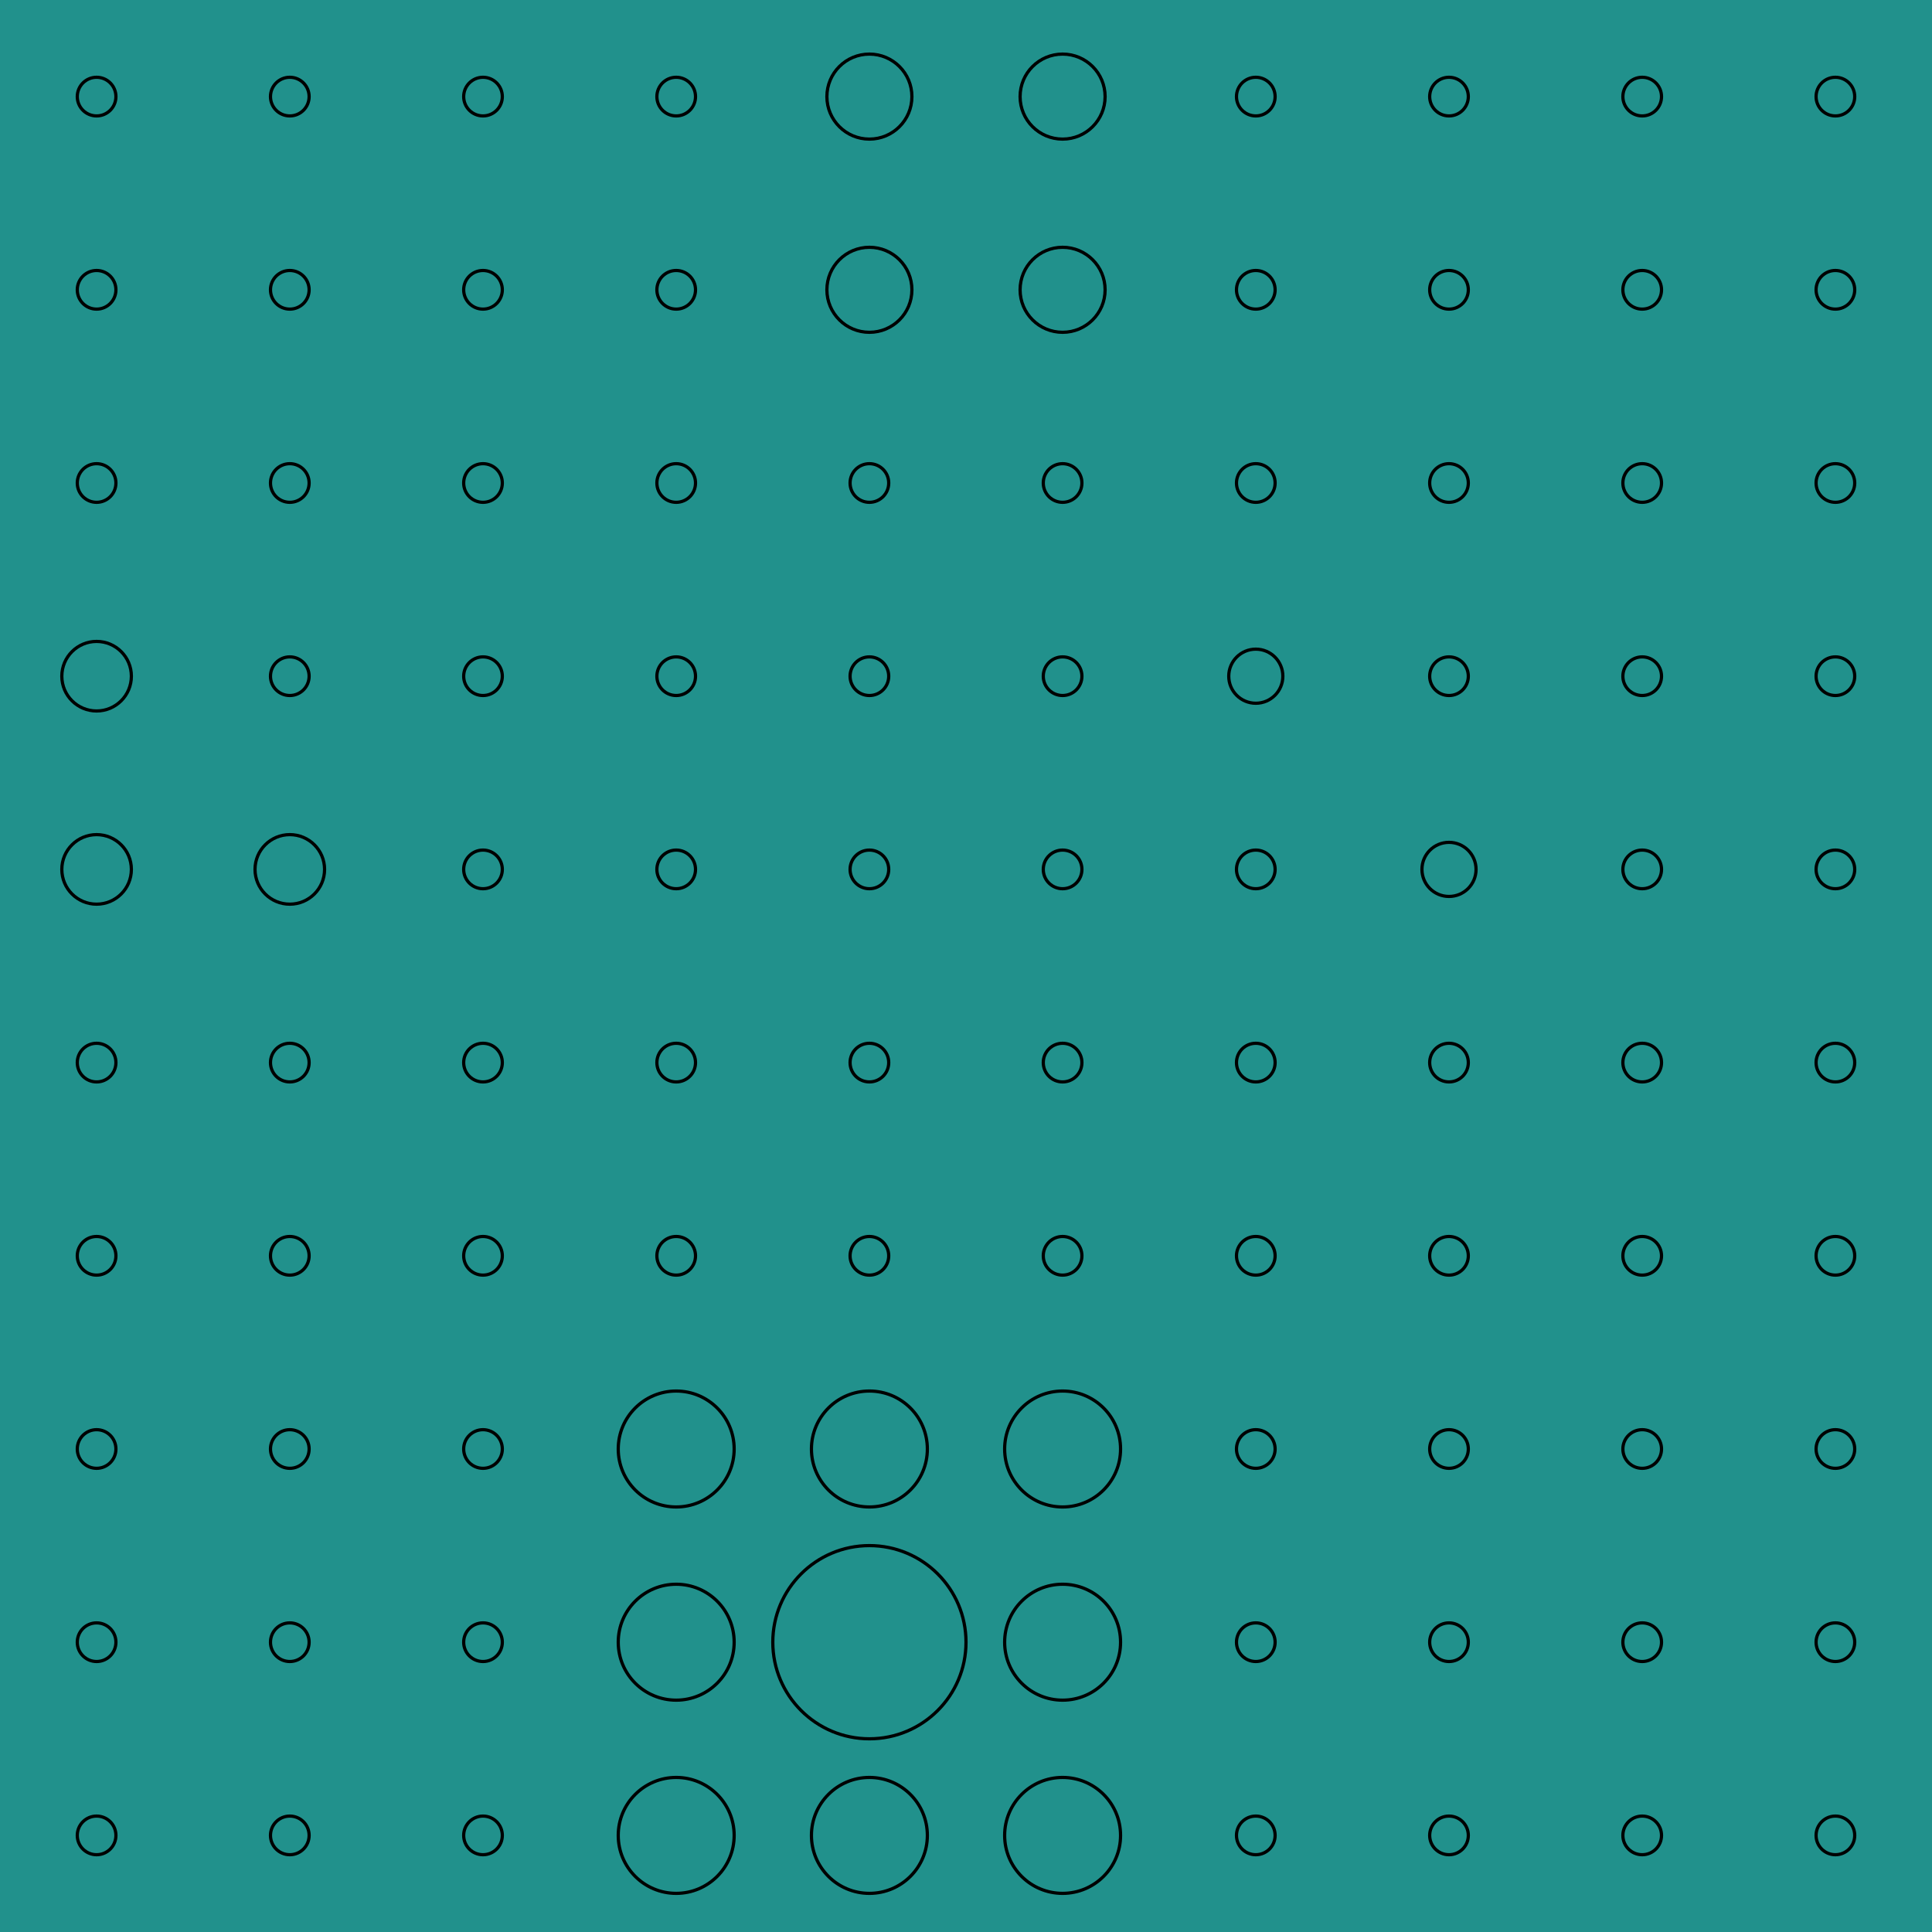
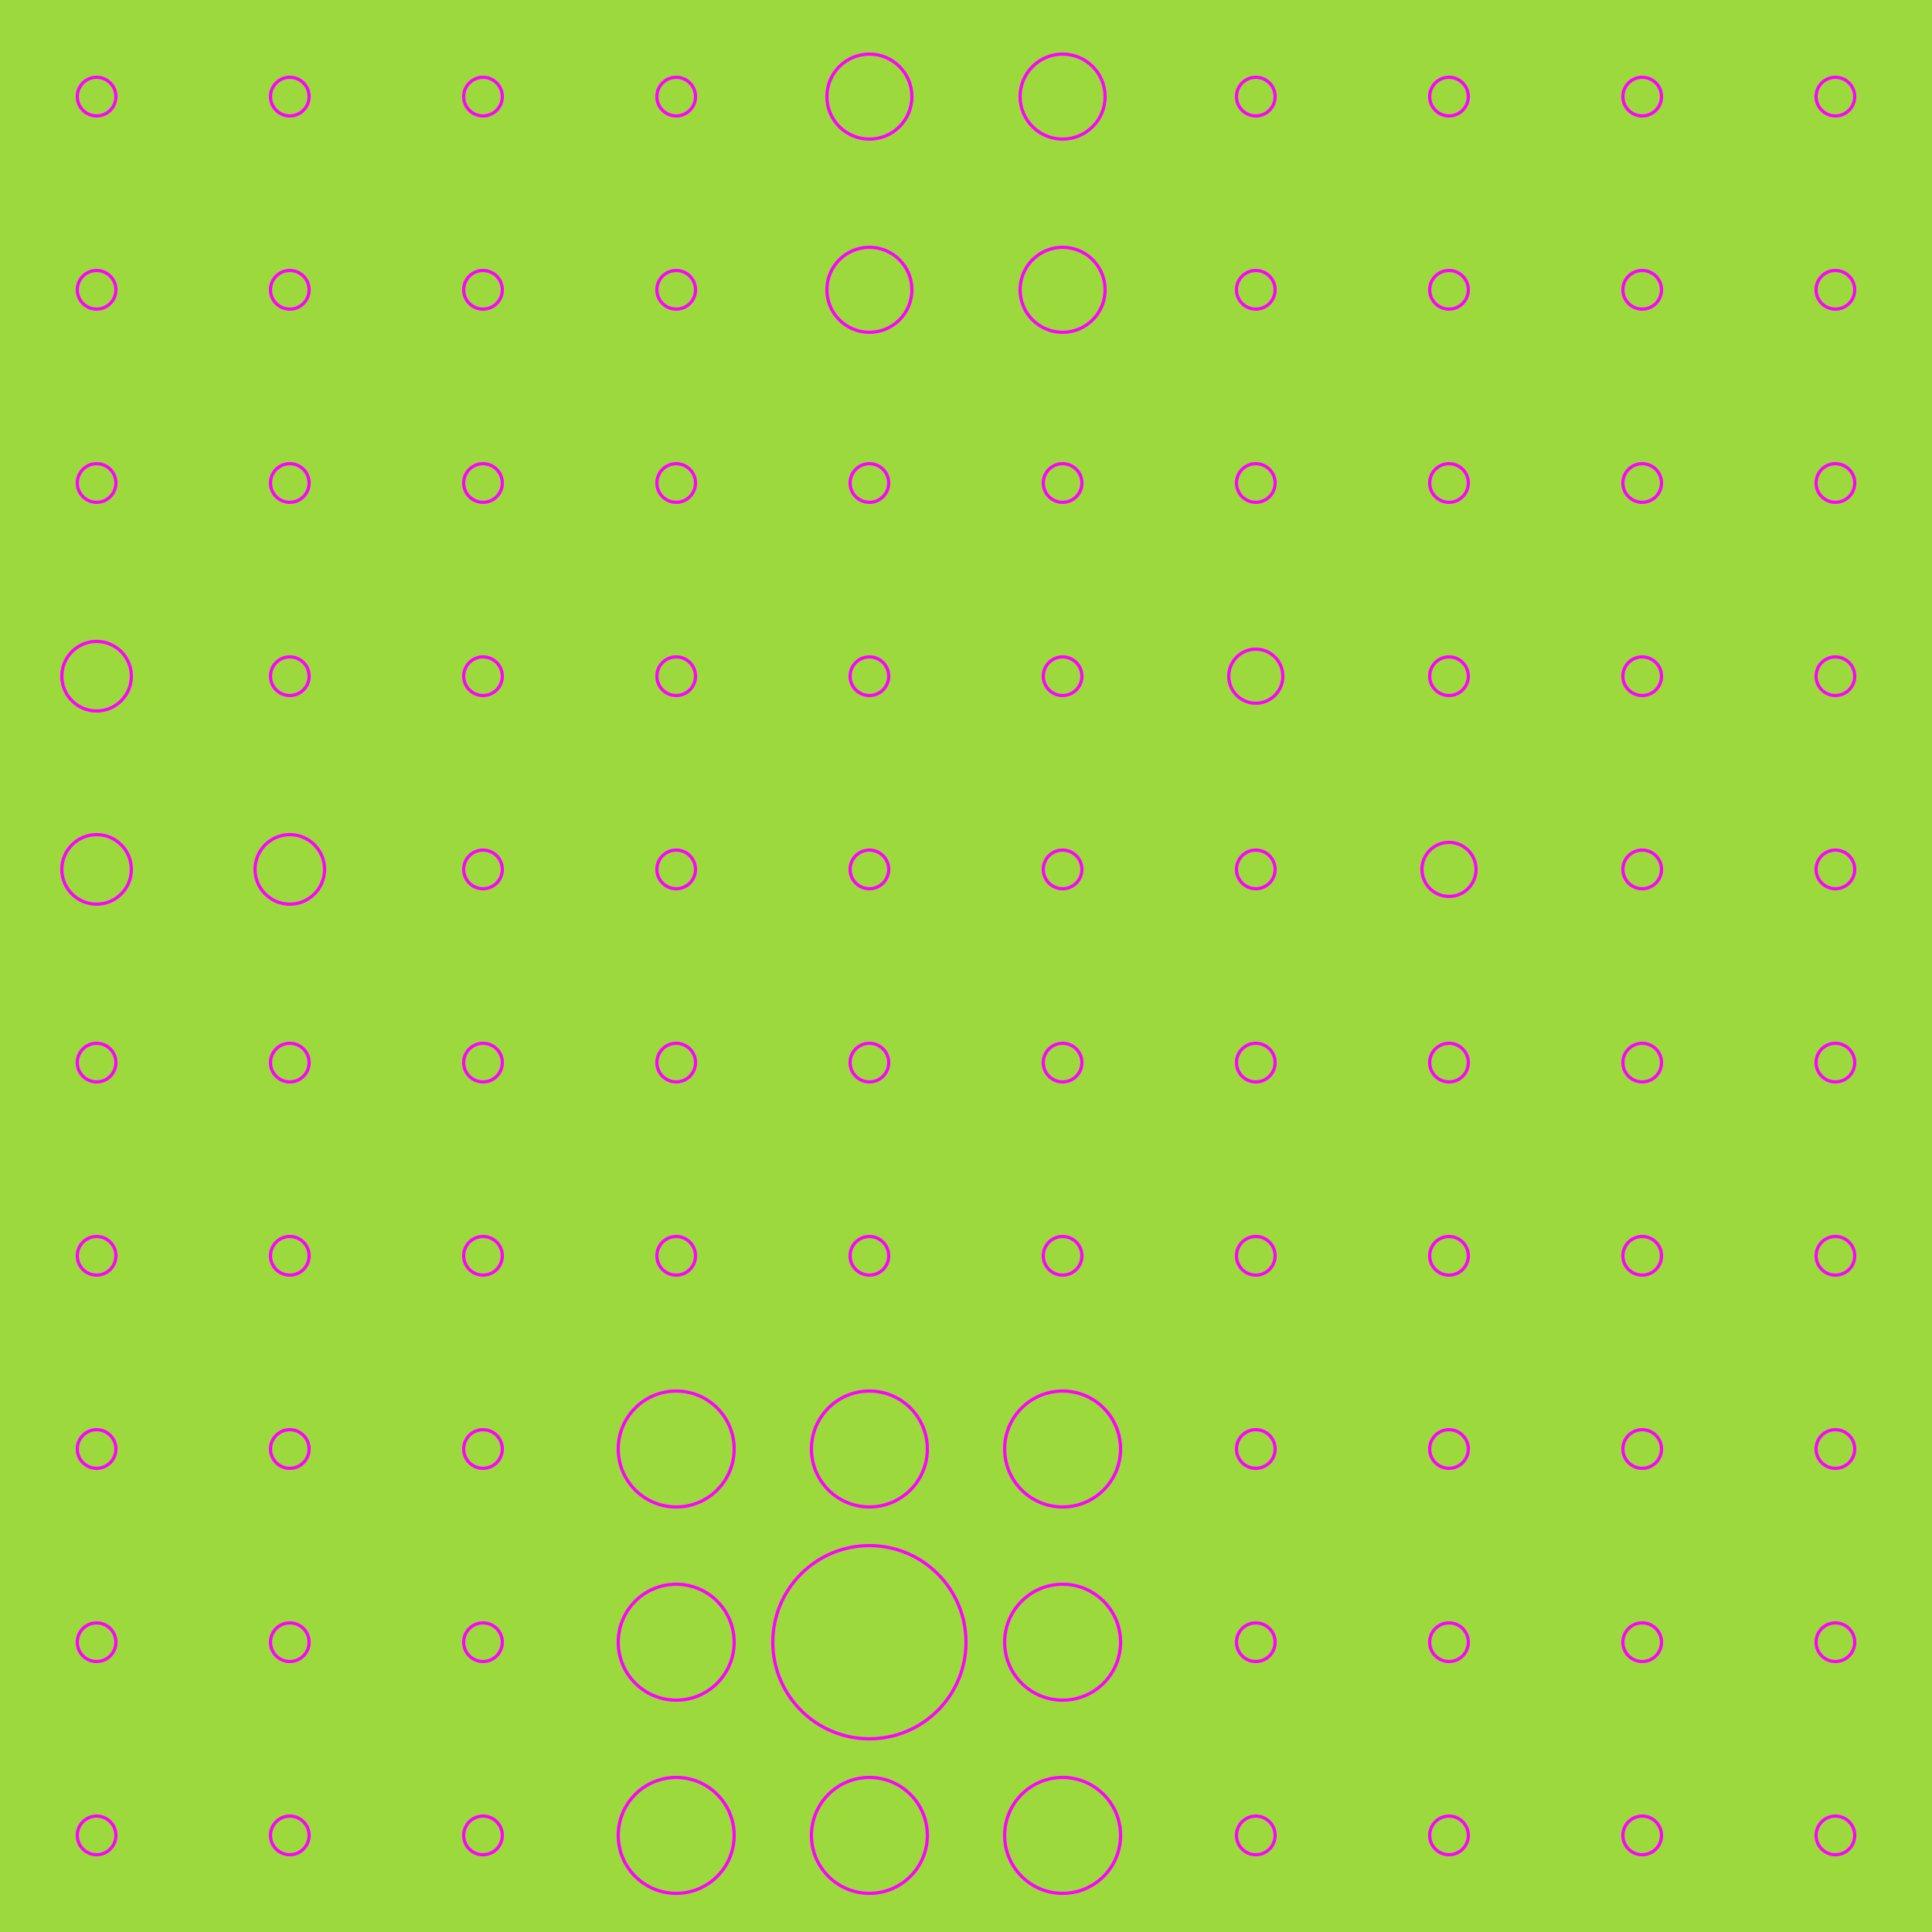
<svg xmlns="http://www.w3.org/2000/svg" width="600" height="600">
  <g>
-     <rect x="0" y="0" width="60" height="60" fill="#21918c" shape-rendering="crispEdges" />
-     <rect x="60" y="0" width="60" height="60" fill="#21918c" shape-rendering="crispEdges" />
-     <rect x="120" y="0" width="60" height="60" fill="#21918c" shape-rendering="crispEdges" />
-     <rect x="180" y="0" width="60" height="60" fill="#21918c" shape-rendering="crispEdges" />
-     <rect x="240" y="0" width="60" height="60" fill="#21918c" shape-rendering="crispEdges" />
-     <rect x="300" y="0" width="60" height="60" fill="#21918c" shape-rendering="crispEdges" />
-     <rect x="360" y="0" width="60" height="60" fill="#21918c" shape-rendering="crispEdges" />
-     <rect x="420" y="0" width="60" height="60" fill="#21918c" shape-rendering="crispEdges" />
-     <rect x="480" y="0" width="60" height="60" fill="#21918c" shape-rendering="crispEdges" />
-     <rect x="540" y="0" width="60" height="60" fill="#21918c" shape-rendering="crispEdges" />
-     <rect x="0" y="60" width="60" height="60" fill="#21918c" shape-rendering="crispEdges" />
-     <rect x="60" y="60" width="60" height="60" fill="#21918c" shape-rendering="crispEdges" />
-     <rect x="120" y="60" width="60" height="60" fill="#21918c" shape-rendering="crispEdges" />
-     <rect x="180" y="60" width="60" height="60" fill="#21918c" shape-rendering="crispEdges" />
-     <rect x="240" y="60" width="60" height="60" fill="#21918c" shape-rendering="crispEdges" />
-     <rect x="300" y="60" width="60" height="60" fill="#21918c" shape-rendering="crispEdges" />
-     <rect x="360" y="60" width="60" height="60" fill="#21918c" shape-rendering="crispEdges" />
-     <rect x="420" y="60" width="60" height="60" fill="#21918c" shape-rendering="crispEdges" />
-     <rect x="480" y="60" width="60" height="60" fill="#21918c" shape-rendering="crispEdges" />
-     <rect x="540" y="60" width="60" height="60" fill="#21918c" shape-rendering="crispEdges" />
-     <rect x="0" y="120" width="60" height="60" fill="#21918c" shape-rendering="crispEdges" />
-     <rect x="60" y="120" width="60" height="60" fill="#21918c" shape-rendering="crispEdges" />
-     <rect x="120" y="120" width="60" height="60" fill="#21918c" shape-rendering="crispEdges" />
-     <rect x="180" y="120" width="60" height="60" fill="#21918c" shape-rendering="crispEdges" />
-     <rect x="240" y="120" width="60" height="60" fill="#21918c" shape-rendering="crispEdges" />
-     <rect x="300" y="120" width="60" height="60" fill="#21918c" shape-rendering="crispEdges" />
-     <rect x="360" y="120" width="60" height="60" fill="#21918c" shape-rendering="crispEdges" />
-     <rect x="420" y="120" width="60" height="60" fill="#21918c" shape-rendering="crispEdges" />
-     <rect x="480" y="120" width="60" height="60" fill="#21918c" shape-rendering="crispEdges" />
-     <rect x="540" y="120" width="60" height="60" fill="#21918c" shape-rendering="crispEdges" />
-     <rect x="0" y="180" width="60" height="60" fill="#21918c" shape-rendering="crispEdges" />
-     <rect x="60" y="180" width="60" height="60" fill="#21918c" shape-rendering="crispEdges" />
-     <rect x="120" y="180" width="60" height="60" fill="#21918c" shape-rendering="crispEdges" />
-     <rect x="180" y="180" width="60" height="60" fill="#21918c" shape-rendering="crispEdges" />
-     <rect x="240" y="180" width="60" height="60" fill="#21918c" shape-rendering="crispEdges" />
-     <rect x="300" y="180" width="60" height="60" fill="#21918c" shape-rendering="crispEdges" />
-     <rect x="360" y="180" width="60" height="60" fill="#21918c" shape-rendering="crispEdges" />
-     <rect x="420" y="180" width="60" height="60" fill="#21918c" shape-rendering="crispEdges" />
-     <rect x="480" y="180" width="60" height="60" fill="#21918c" shape-rendering="crispEdges" />
-     <rect x="540" y="180" width="60" height="60" fill="#21918c" shape-rendering="crispEdges" />
-     <rect x="0" y="240" width="60" height="60" fill="#21918c" shape-rendering="crispEdges" />
-     <rect x="60" y="240" width="60" height="60" fill="#21918c" shape-rendering="crispEdges" />
-     <rect x="120" y="240" width="60" height="60" fill="#21918c" shape-rendering="crispEdges" />
-     <rect x="180" y="240" width="60" height="60" fill="#21918c" shape-rendering="crispEdges" />
-     <rect x="240" y="240" width="60" height="60" fill="#21918c" shape-rendering="crispEdges" />
-     <rect x="300" y="240" width="60" height="60" fill="#21918c" shape-rendering="crispEdges" />
-     <rect x="360" y="240" width="60" height="60" fill="#21918c" shape-rendering="crispEdges" />
-     <rect x="420" y="240" width="60" height="60" fill="#21918c" shape-rendering="crispEdges" />
-     <rect x="480" y="240" width="60" height="60" fill="#21918c" shape-rendering="crispEdges" />
-     <rect x="540" y="240" width="60" height="60" fill="#21918c" shape-rendering="crispEdges" />
-     <rect x="0" y="300" width="60" height="60" fill="#21918c" shape-rendering="crispEdges" />
-     <rect x="60" y="300" width="60" height="60" fill="#21918c" shape-rendering="crispEdges" />
-     <rect x="120" y="300" width="60" height="60" fill="#21918c" shape-rendering="crispEdges" />
-     <rect x="180" y="300" width="60" height="60" fill="#21918c" shape-rendering="crispEdges" />
-     <rect x="240" y="300" width="60" height="60" fill="#21918c" shape-rendering="crispEdges" />
-     <rect x="300" y="300" width="60" height="60" fill="#21918c" shape-rendering="crispEdges" />
-     <rect x="360" y="300" width="60" height="60" fill="#21918c" shape-rendering="crispEdges" />
-     <rect x="420" y="300" width="60" height="60" fill="#21918c" shape-rendering="crispEdges" />
-     <rect x="480" y="300" width="60" height="60" fill="#21918c" shape-rendering="crispEdges" />
-     <rect x="540" y="300" width="60" height="60" fill="#21918c" shape-rendering="crispEdges" />
-     <rect x="0" y="360" width="60" height="60" fill="#21918c" shape-rendering="crispEdges" />
-     <rect x="60" y="360" width="60" height="60" fill="#21918c" shape-rendering="crispEdges" />
-     <rect x="120" y="360" width="60" height="60" fill="#21918c" shape-rendering="crispEdges" />
-     <rect x="180" y="360" width="60" height="60" fill="#21918c" shape-rendering="crispEdges" />
-     <rect x="240" y="360" width="60" height="60" fill="#21918c" shape-rendering="crispEdges" />
-     <rect x="300" y="360" width="60" height="60" fill="#21918c" shape-rendering="crispEdges" />
-     <rect x="360" y="360" width="60" height="60" fill="#21918c" shape-rendering="crispEdges" />
-     <rect x="420" y="360" width="60" height="60" fill="#21918c" shape-rendering="crispEdges" />
-     <rect x="480" y="360" width="60" height="60" fill="#21918c" shape-rendering="crispEdges" />
-     <rect x="540" y="360" width="60" height="60" fill="#21918c" shape-rendering="crispEdges" />
-     <rect x="0" y="420" width="60" height="60" fill="#21918c" shape-rendering="crispEdges" />
-     <rect x="60" y="420" width="60" height="60" fill="#21918c" shape-rendering="crispEdges" />
-     <rect x="120" y="420" width="60" height="60" fill="#21918c" shape-rendering="crispEdges" />
-     <rect x="180" y="420" width="60" height="60" fill="#21918c" shape-rendering="crispEdges" />
-     <rect x="240" y="420" width="60" height="60" fill="#21918c" shape-rendering="crispEdges" />
-     <rect x="300" y="420" width="60" height="60" fill="#21918c" shape-rendering="crispEdges" />
-     <rect x="360" y="420" width="60" height="60" fill="#21918c" shape-rendering="crispEdges" />
-     <rect x="420" y="420" width="60" height="60" fill="#21918c" shape-rendering="crispEdges" />
-     <rect x="480" y="420" width="60" height="60" fill="#21918c" shape-rendering="crispEdges" />
-     <rect x="540" y="420" width="60" height="60" fill="#21918c" shape-rendering="crispEdges" />
-     <rect x="0" y="480" width="60" height="60" fill="#21918c" shape-rendering="crispEdges" />
-     <rect x="60" y="480" width="60" height="60" fill="#21918c" shape-rendering="crispEdges" />
-     <rect x="120" y="480" width="60" height="60" fill="#21918c" shape-rendering="crispEdges" />
-     <rect x="180" y="480" width="60" height="60" fill="#21918c" shape-rendering="crispEdges" />
-     <rect x="240" y="480" width="60" height="60" fill="#21918c" shape-rendering="crispEdges" />
-     <rect x="300" y="480" width="60" height="60" fill="#21918c" shape-rendering="crispEdges" />
-     <rect x="360" y="480" width="60" height="60" fill="#21918c" shape-rendering="crispEdges" />
-     <rect x="420" y="480" width="60" height="60" fill="#21918c" shape-rendering="crispEdges" />
-     <rect x="480" y="480" width="60" height="60" fill="#21918c" shape-rendering="crispEdges" />
-     <rect x="540" y="480" width="60" height="60" fill="#21918c" shape-rendering="crispEdges" />
-     <rect x="0" y="540" width="60" height="60" fill="#21918c" shape-rendering="crispEdges" />
-     <rect x="60" y="540" width="60" height="60" fill="#21918c" shape-rendering="crispEdges" />
-     <rect x="120" y="540" width="60" height="60" fill="#21918c" shape-rendering="crispEdges" />
-     <rect x="180" y="540" width="60" height="60" fill="#21918c" shape-rendering="crispEdges" />
-     <rect x="240" y="540" width="60" height="60" fill="#21918c" shape-rendering="crispEdges" />
-     <rect x="300" y="540" width="60" height="60" fill="#21918c" shape-rendering="crispEdges" />
-     <rect x="360" y="540" width="60" height="60" fill="#21918c" shape-rendering="crispEdges" />
-     <rect x="420" y="540" width="60" height="60" fill="#21918c" shape-rendering="crispEdges" />
-     <rect x="480" y="540" width="60" height="60" fill="#21918c" shape-rendering="crispEdges" />
-     <rect x="540" y="540" width="60" height="60" fill="#21918c" shape-rendering="crispEdges" />
+     <rect x="0" y="0" width="60" height="60" fill="#9bd93c" shape-rendering="crispEdges" />
+     <rect x="60" y="0" width="60" height="60" fill="#9bd93c" shape-rendering="crispEdges" />
+     <rect x="120" y="0" width="60" height="60" fill="#9bd93c" shape-rendering="crispEdges" />
+     <rect x="180" y="0" width="60" height="60" fill="#9bd93c" shape-rendering="crispEdges" />
+     <rect x="240" y="0" width="60" height="60" fill="#9bd93c" shape-rendering="crispEdges" />
+     <rect x="300" y="0" width="60" height="60" fill="#9bd93c" shape-rendering="crispEdges" />
+     <rect x="360" y="0" width="60" height="60" fill="#9bd93c" shape-rendering="crispEdges" />
+     <rect x="420" y="0" width="60" height="60" fill="#9bd93c" shape-rendering="crispEdges" />
+     <rect x="480" y="0" width="60" height="60" fill="#9bd93c" shape-rendering="crispEdges" />
+     <rect x="540" y="0" width="60" height="60" fill="#9bd93c" shape-rendering="crispEdges" />
+     <rect x="0" y="60" width="60" height="60" fill="#9bd93c" shape-rendering="crispEdges" />
+     <rect x="60" y="60" width="60" height="60" fill="#9bd93c" shape-rendering="crispEdges" />
+     <rect x="120" y="60" width="60" height="60" fill="#9bd93c" shape-rendering="crispEdges" />
+     <rect x="180" y="60" width="60" height="60" fill="#9bd93c" shape-rendering="crispEdges" />
+     <rect x="240" y="60" width="60" height="60" fill="#9bd93c" shape-rendering="crispEdges" />
+     <rect x="300" y="60" width="60" height="60" fill="#9bd93c" shape-rendering="crispEdges" />
+     <rect x="360" y="60" width="60" height="60" fill="#9bd93c" shape-rendering="crispEdges" />
+     <rect x="420" y="60" width="60" height="60" fill="#9bd93c" shape-rendering="crispEdges" />
+     <rect x="480" y="60" width="60" height="60" fill="#9bd93c" shape-rendering="crispEdges" />
+     <rect x="540" y="60" width="60" height="60" fill="#9bd93c" shape-rendering="crispEdges" />
+     <rect x="0" y="120" width="60" height="60" fill="#9bd93c" shape-rendering="crispEdges" />
+     <rect x="60" y="120" width="60" height="60" fill="#9bd93c" shape-rendering="crispEdges" />
+     <rect x="120" y="120" width="60" height="60" fill="#9bd93c" shape-rendering="crispEdges" />
+     <rect x="180" y="120" width="60" height="60" fill="#9bd93c" shape-rendering="crispEdges" />
+     <rect x="240" y="120" width="60" height="60" fill="#9bd93c" shape-rendering="crispEdges" />
+     <rect x="300" y="120" width="60" height="60" fill="#9bd93c" shape-rendering="crispEdges" />
+     <rect x="360" y="120" width="60" height="60" fill="#9bd93c" shape-rendering="crispEdges" />
+     <rect x="420" y="120" width="60" height="60" fill="#9bd93c" shape-rendering="crispEdges" />
+     <rect x="480" y="120" width="60" height="60" fill="#9bd93c" shape-rendering="crispEdges" />
+     <rect x="540" y="120" width="60" height="60" fill="#9bd93c" shape-rendering="crispEdges" />
+     <rect x="0" y="180" width="60" height="60" fill="#9bd93c" shape-rendering="crispEdges" />
+     <rect x="60" y="180" width="60" height="60" fill="#9bd93c" shape-rendering="crispEdges" />
+     <rect x="120" y="180" width="60" height="60" fill="#9bd93c" shape-rendering="crispEdges" />
+     <rect x="180" y="180" width="60" height="60" fill="#9bd93c" shape-rendering="crispEdges" />
+     <rect x="240" y="180" width="60" height="60" fill="#9bd93c" shape-rendering="crispEdges" />
+     <rect x="300" y="180" width="60" height="60" fill="#9bd93c" shape-rendering="crispEdges" />
+     <rect x="360" y="180" width="60" height="60" fill="#9bd93c" shape-rendering="crispEdges" />
+     <rect x="420" y="180" width="60" height="60" fill="#9bd93c" shape-rendering="crispEdges" />
+     <rect x="480" y="180" width="60" height="60" fill="#9bd93c" shape-rendering="crispEdges" />
+     <rect x="540" y="180" width="60" height="60" fill="#9bd93c" shape-rendering="crispEdges" />
+     <rect x="0" y="240" width="60" height="60" fill="#9bd93c" shape-rendering="crispEdges" />
+     <rect x="60" y="240" width="60" height="60" fill="#9bd93c" shape-rendering="crispEdges" />
+     <rect x="120" y="240" width="60" height="60" fill="#9bd93c" shape-rendering="crispEdges" />
+     <rect x="180" y="240" width="60" height="60" fill="#9bd93c" shape-rendering="crispEdges" />
+     <rect x="240" y="240" width="60" height="60" fill="#9bd93c" shape-rendering="crispEdges" />
+     <rect x="300" y="240" width="60" height="60" fill="#9bd93c" shape-rendering="crispEdges" />
+     <rect x="360" y="240" width="60" height="60" fill="#9bd93c" shape-rendering="crispEdges" />
+     <rect x="420" y="240" width="60" height="60" fill="#9bd93c" shape-rendering="crispEdges" />
+     <rect x="480" y="240" width="60" height="60" fill="#9bd93c" shape-rendering="crispEdges" />
+     <rect x="540" y="240" width="60" height="60" fill="#9bd93c" shape-rendering="crispEdges" />
+     <rect x="0" y="300" width="60" height="60" fill="#9bd93c" shape-rendering="crispEdges" />
+     <rect x="60" y="300" width="60" height="60" fill="#9bd93c" shape-rendering="crispEdges" />
+     <rect x="120" y="300" width="60" height="60" fill="#9bd93c" shape-rendering="crispEdges" />
+     <rect x="180" y="300" width="60" height="60" fill="#9bd93c" shape-rendering="crispEdges" />
+     <rect x="240" y="300" width="60" height="60" fill="#9bd93c" shape-rendering="crispEdges" />
+     <rect x="300" y="300" width="60" height="60" fill="#9bd93c" shape-rendering="crispEdges" />
+     <rect x="360" y="300" width="60" height="60" fill="#9bd93c" shape-rendering="crispEdges" />
+     <rect x="420" y="300" width="60" height="60" fill="#9bd93c" shape-rendering="crispEdges" />
+     <rect x="480" y="300" width="60" height="60" fill="#9bd93c" shape-rendering="crispEdges" />
+     <rect x="540" y="300" width="60" height="60" fill="#9bd93c" shape-rendering="crispEdges" />
+     <rect x="0" y="360" width="60" height="60" fill="#9bd93c" shape-rendering="crispEdges" />
+     <rect x="60" y="360" width="60" height="60" fill="#9bd93c" shape-rendering="crispEdges" />
+     <rect x="120" y="360" width="60" height="60" fill="#9bd93c" shape-rendering="crispEdges" />
+     <rect x="180" y="360" width="60" height="60" fill="#9bd93c" shape-rendering="crispEdges" />
+     <rect x="240" y="360" width="60" height="60" fill="#9bd93c" shape-rendering="crispEdges" />
+     <rect x="300" y="360" width="60" height="60" fill="#9bd93c" shape-rendering="crispEdges" />
+     <rect x="360" y="360" width="60" height="60" fill="#9bd93c" shape-rendering="crispEdges" />
+     <rect x="420" y="360" width="60" height="60" fill="#9bd93c" shape-rendering="crispEdges" />
+     <rect x="480" y="360" width="60" height="60" fill="#9bd93c" shape-rendering="crispEdges" />
+     <rect x="540" y="360" width="60" height="60" fill="#9bd93c" shape-rendering="crispEdges" />
+     <rect x="0" y="420" width="60" height="60" fill="#9bd93c" shape-rendering="crispEdges" />
+     <rect x="60" y="420" width="60" height="60" fill="#9bd93c" shape-rendering="crispEdges" />
+     <rect x="120" y="420" width="60" height="60" fill="#9bd93c" shape-rendering="crispEdges" />
+     <rect x="180" y="420" width="60" height="60" fill="#9bd93c" shape-rendering="crispEdges" />
+     <rect x="240" y="420" width="60" height="60" fill="#9bd93c" shape-rendering="crispEdges" />
+     <rect x="300" y="420" width="60" height="60" fill="#9bd93c" shape-rendering="crispEdges" />
+     <rect x="360" y="420" width="60" height="60" fill="#9bd93c" shape-rendering="crispEdges" />
+     <rect x="420" y="420" width="60" height="60" fill="#9bd93c" shape-rendering="crispEdges" />
+     <rect x="480" y="420" width="60" height="60" fill="#9bd93c" shape-rendering="crispEdges" />
+     <rect x="540" y="420" width="60" height="60" fill="#9bd93c" shape-rendering="crispEdges" />
+     <rect x="0" y="480" width="60" height="60" fill="#9bd93c" shape-rendering="crispEdges" />
+     <rect x="60" y="480" width="60" height="60" fill="#9bd93c" shape-rendering="crispEdges" />
+     <rect x="120" y="480" width="60" height="60" fill="#9bd93c" shape-rendering="crispEdges" />
+     <rect x="180" y="480" width="60" height="60" fill="#9bd93c" shape-rendering="crispEdges" />
+     <rect x="240" y="480" width="60" height="60" fill="#9bd93c" shape-rendering="crispEdges" />
+     <rect x="300" y="480" width="60" height="60" fill="#9bd93c" shape-rendering="crispEdges" />
+     <rect x="360" y="480" width="60" height="60" fill="#9bd93c" shape-rendering="crispEdges" />
+     <rect x="420" y="480" width="60" height="60" fill="#9bd93c" shape-rendering="crispEdges" />
+     <rect x="480" y="480" width="60" height="60" fill="#9bd93c" shape-rendering="crispEdges" />
+     <rect x="540" y="480" width="60" height="60" fill="#9bd93c" shape-rendering="crispEdges" />
+     <rect x="0" y="540" width="60" height="60" fill="#9bd93c" shape-rendering="crispEdges" />
+     <rect x="60" y="540" width="60" height="60" fill="#9bd93c" shape-rendering="crispEdges" />
+     <rect x="120" y="540" width="60" height="60" fill="#9bd93c" shape-rendering="crispEdges" />
+     <rect x="180" y="540" width="60" height="60" fill="#9bd93c" shape-rendering="crispEdges" />
+     <rect x="240" y="540" width="60" height="60" fill="#9bd93c" shape-rendering="crispEdges" />
+     <rect x="300" y="540" width="60" height="60" fill="#9bd93c" shape-rendering="crispEdges" />
+     <rect x="360" y="540" width="60" height="60" fill="#9bd93c" shape-rendering="crispEdges" />
+     <rect x="420" y="540" width="60" height="60" fill="#9bd93c" shape-rendering="crispEdges" />
+     <rect x="480" y="540" width="60" height="60" fill="#9bd93c" shape-rendering="crispEdges" />
+     <rect x="540" y="540" width="60" height="60" fill="#9bd93c" shape-rendering="crispEdges" />
    <g>
      <g transform="translate (30,30)">
        <rect x="-30" y="-30" width="60" height="60" fill="transparent" style="pointer-events: all;" />
-         <circle r="6" fill="none" stroke="black" stroke-width="1" />
+         <circle r="6" fill="none" stroke="#FF00FF" stroke-width="1" />
      </g>
      <g transform="translate (90,30)">
        <rect x="-30" y="-30" width="60" height="60" fill="transparent" style="pointer-events: all;" />
-         <circle r="6" fill="none" stroke="black" stroke-width="1" />
+         <circle r="6" fill="none" stroke="#FF00FF" stroke-width="1" />
      </g>
      <g transform="translate (150,30)">
        <rect x="-30" y="-30" width="60" height="60" fill="transparent" style="pointer-events: all;" />
-         <circle r="6" fill="none" stroke="black" stroke-width="1" />
+         <circle r="6" fill="none" stroke="#FF00FF" stroke-width="1" />
      </g>
      <g transform="translate (210,30)">
        <rect x="-30" y="-30" width="60" height="60" fill="transparent" style="pointer-events: all;" />
-         <circle r="6" fill="none" stroke="black" stroke-width="1" />
+         <circle r="6" fill="none" stroke="#FF00FF" stroke-width="1" />
      </g>
      <g transform="translate (270,30)">
        <rect x="-30" y="-30" width="60" height="60" fill="transparent" style="pointer-events: all;" />
-         <circle r="13.2" fill="none" stroke="black" stroke-width="1" />
+         <circle r="13.2" fill="none" stroke="#FF00FF" stroke-width="1" />
      </g>
      <g transform="translate (330,30)">
        <rect x="-30" y="-30" width="60" height="60" fill="transparent" style="pointer-events: all;" />
-         <circle r="13.2" fill="none" stroke="black" stroke-width="1" />
+         <circle r="13.2" fill="none" stroke="#FF00FF" stroke-width="1" />
      </g>
      <g transform="translate (390,30)">
        <rect x="-30" y="-30" width="60" height="60" fill="transparent" style="pointer-events: all;" />
-         <circle r="6" fill="none" stroke="black" stroke-width="1" />
+         <circle r="6" fill="none" stroke="#FF00FF" stroke-width="1" />
      </g>
      <g transform="translate (450,30)">
        <rect x="-30" y="-30" width="60" height="60" fill="transparent" style="pointer-events: all;" />
-         <circle r="6" fill="none" stroke="black" stroke-width="1" />
+         <circle r="6" fill="none" stroke="#FF00FF" stroke-width="1" />
      </g>
      <g transform="translate (510,30)">
        <rect x="-30" y="-30" width="60" height="60" fill="transparent" style="pointer-events: all;" />
-         <circle r="6" fill="none" stroke="black" stroke-width="1" />
+         <circle r="6" fill="none" stroke="#FF00FF" stroke-width="1" />
      </g>
      <g transform="translate (570,30)">
        <rect x="-30" y="-30" width="60" height="60" fill="transparent" style="pointer-events: all;" />
-         <circle r="6" fill="none" stroke="black" stroke-width="1" />
+         <circle r="6" fill="none" stroke="#FF00FF" stroke-width="1" />
      </g>
      <g transform="translate (30,90)">
        <rect x="-30" y="-30" width="60" height="60" fill="transparent" style="pointer-events: all;" />
-         <circle r="6" fill="none" stroke="black" stroke-width="1" />
+         <circle r="6" fill="none" stroke="#FF00FF" stroke-width="1" />
      </g>
      <g transform="translate (90,90)">
        <rect x="-30" y="-30" width="60" height="60" fill="transparent" style="pointer-events: all;" />
-         <circle r="6" fill="none" stroke="black" stroke-width="1" />
+         <circle r="6" fill="none" stroke="#FF00FF" stroke-width="1" />
      </g>
      <g transform="translate (150,90)">
        <rect x="-30" y="-30" width="60" height="60" fill="transparent" style="pointer-events: all;" />
-         <circle r="6" fill="none" stroke="black" stroke-width="1" />
+         <circle r="6" fill="none" stroke="#FF00FF" stroke-width="1" />
      </g>
      <g transform="translate (210,90)">
        <rect x="-30" y="-30" width="60" height="60" fill="transparent" style="pointer-events: all;" />
-         <circle r="6" fill="none" stroke="black" stroke-width="1" />
+         <circle r="6" fill="none" stroke="#FF00FF" stroke-width="1" />
      </g>
      <g transform="translate (270,90)">
        <rect x="-30" y="-30" width="60" height="60" fill="transparent" style="pointer-events: all;" />
-         <circle r="13.2" fill="none" stroke="black" stroke-width="1" />
+         <circle r="13.2" fill="none" stroke="#FF00FF" stroke-width="1" />
      </g>
      <g transform="translate (330,90)">
        <rect x="-30" y="-30" width="60" height="60" fill="transparent" style="pointer-events: all;" />
-         <circle r="13.2" fill="none" stroke="black" stroke-width="1" />
+         <circle r="13.2" fill="none" stroke="#FF00FF" stroke-width="1" />
      </g>
      <g transform="translate (390,90)">
        <rect x="-30" y="-30" width="60" height="60" fill="transparent" style="pointer-events: all;" />
-         <circle r="6" fill="none" stroke="black" stroke-width="1" />
+         <circle r="6" fill="none" stroke="#FF00FF" stroke-width="1" />
      </g>
      <g transform="translate (450,90)">
        <rect x="-30" y="-30" width="60" height="60" fill="transparent" style="pointer-events: all;" />
-         <circle r="6" fill="none" stroke="black" stroke-width="1" />
+         <circle r="6" fill="none" stroke="#FF00FF" stroke-width="1" />
      </g>
      <g transform="translate (510,90)">
        <rect x="-30" y="-30" width="60" height="60" fill="transparent" style="pointer-events: all;" />
-         <circle r="6" fill="none" stroke="black" stroke-width="1" />
+         <circle r="6" fill="none" stroke="#FF00FF" stroke-width="1" />
      </g>
      <g transform="translate (570,90)">
        <rect x="-30" y="-30" width="60" height="60" fill="transparent" style="pointer-events: all;" />
-         <circle r="6" fill="none" stroke="black" stroke-width="1" />
+         <circle r="6" fill="none" stroke="#FF00FF" stroke-width="1" />
      </g>
      <g transform="translate (30,150)">
        <rect x="-30" y="-30" width="60" height="60" fill="transparent" style="pointer-events: all;" />
-         <circle r="6" fill="none" stroke="black" stroke-width="1" />
+         <circle r="6" fill="none" stroke="#FF00FF" stroke-width="1" />
      </g>
      <g transform="translate (90,150)">
        <rect x="-30" y="-30" width="60" height="60" fill="transparent" style="pointer-events: all;" />
-         <circle r="6" fill="none" stroke="black" stroke-width="1" />
+         <circle r="6" fill="none" stroke="#FF00FF" stroke-width="1" />
      </g>
      <g transform="translate (150,150)">
        <rect x="-30" y="-30" width="60" height="60" fill="transparent" style="pointer-events: all;" />
-         <circle r="6" fill="none" stroke="black" stroke-width="1" />
+         <circle r="6" fill="none" stroke="#FF00FF" stroke-width="1" />
      </g>
      <g transform="translate (210,150)">
        <rect x="-30" y="-30" width="60" height="60" fill="transparent" style="pointer-events: all;" />
-         <circle r="6" fill="none" stroke="black" stroke-width="1" />
+         <circle r="6" fill="none" stroke="#FF00FF" stroke-width="1" />
      </g>
      <g transform="translate (270,150)">
        <rect x="-30" y="-30" width="60" height="60" fill="transparent" style="pointer-events: all;" />
-         <circle r="6" fill="none" stroke="black" stroke-width="1" />
+         <circle r="6" fill="none" stroke="#FF00FF" stroke-width="1" />
      </g>
      <g transform="translate (330,150)">
        <rect x="-30" y="-30" width="60" height="60" fill="transparent" style="pointer-events: all;" />
-         <circle r="6" fill="none" stroke="black" stroke-width="1" />
+         <circle r="6" fill="none" stroke="#FF00FF" stroke-width="1" />
      </g>
      <g transform="translate (390,150)">
        <rect x="-30" y="-30" width="60" height="60" fill="transparent" style="pointer-events: all;" />
-         <circle r="6" fill="none" stroke="black" stroke-width="1" />
+         <circle r="6" fill="none" stroke="#FF00FF" stroke-width="1" />
      </g>
      <g transform="translate (450,150)">
        <rect x="-30" y="-30" width="60" height="60" fill="transparent" style="pointer-events: all;" />
-         <circle r="6" fill="none" stroke="black" stroke-width="1" />
+         <circle r="6" fill="none" stroke="#FF00FF" stroke-width="1" />
      </g>
      <g transform="translate (510,150)">
        <rect x="-30" y="-30" width="60" height="60" fill="transparent" style="pointer-events: all;" />
-         <circle r="6" fill="none" stroke="black" stroke-width="1" />
+         <circle r="6" fill="none" stroke="#FF00FF" stroke-width="1" />
      </g>
      <g transform="translate (570,150)">
        <rect x="-30" y="-30" width="60" height="60" fill="transparent" style="pointer-events: all;" />
-         <circle r="6" fill="none" stroke="black" stroke-width="1" />
+         <circle r="6" fill="none" stroke="#FF00FF" stroke-width="1" />
      </g>
      <g transform="translate (30,210)">
        <rect x="-30" y="-30" width="60" height="60" fill="transparent" style="pointer-events: all;" />
-         <circle r="10.8" fill="none" stroke="black" stroke-width="1" />
+         <circle r="10.8" fill="none" stroke="#FF00FF" stroke-width="1" />
      </g>
      <g transform="translate (90,210)">
        <rect x="-30" y="-30" width="60" height="60" fill="transparent" style="pointer-events: all;" />
-         <circle r="6" fill="none" stroke="black" stroke-width="1" />
+         <circle r="6" fill="none" stroke="#FF00FF" stroke-width="1" />
      </g>
      <g transform="translate (150,210)">
        <rect x="-30" y="-30" width="60" height="60" fill="transparent" style="pointer-events: all;" />
-         <circle r="6" fill="none" stroke="black" stroke-width="1" />
+         <circle r="6" fill="none" stroke="#FF00FF" stroke-width="1" />
      </g>
      <g transform="translate (210,210)">
        <rect x="-30" y="-30" width="60" height="60" fill="transparent" style="pointer-events: all;" />
-         <circle r="6" fill="none" stroke="black" stroke-width="1" />
+         <circle r="6" fill="none" stroke="#FF00FF" stroke-width="1" />
      </g>
      <g transform="translate (270,210)">
        <rect x="-30" y="-30" width="60" height="60" fill="transparent" style="pointer-events: all;" />
-         <circle r="6" fill="none" stroke="black" stroke-width="1" />
+         <circle r="6" fill="none" stroke="#FF00FF" stroke-width="1" />
      </g>
      <g transform="translate (330,210)">
        <rect x="-30" y="-30" width="60" height="60" fill="transparent" style="pointer-events: all;" />
-         <circle r="6" fill="none" stroke="black" stroke-width="1" />
+         <circle r="6" fill="none" stroke="#FF00FF" stroke-width="1" />
      </g>
      <g transform="translate (390,210)">
        <rect x="-30" y="-30" width="60" height="60" fill="transparent" style="pointer-events: all;" />
-         <circle r="8.4" fill="none" stroke="black" stroke-width="1" />
+         <circle r="8.4" fill="none" stroke="#FF00FF" stroke-width="1" />
      </g>
      <g transform="translate (450,210)">
        <rect x="-30" y="-30" width="60" height="60" fill="transparent" style="pointer-events: all;" />
-         <circle r="6" fill="none" stroke="black" stroke-width="1" />
+         <circle r="6" fill="none" stroke="#FF00FF" stroke-width="1" />
      </g>
      <g transform="translate (510,210)">
        <rect x="-30" y="-30" width="60" height="60" fill="transparent" style="pointer-events: all;" />
-         <circle r="6" fill="none" stroke="black" stroke-width="1" />
+         <circle r="6" fill="none" stroke="#FF00FF" stroke-width="1" />
      </g>
      <g transform="translate (570,210)">
        <rect x="-30" y="-30" width="60" height="60" fill="transparent" style="pointer-events: all;" />
-         <circle r="6" fill="none" stroke="black" stroke-width="1" />
+         <circle r="6" fill="none" stroke="#FF00FF" stroke-width="1" />
      </g>
      <g transform="translate (30,270)">
        <rect x="-30" y="-30" width="60" height="60" fill="transparent" style="pointer-events: all;" />
-         <circle r="10.8" fill="none" stroke="black" stroke-width="1" />
+         <circle r="10.8" fill="none" stroke="#FF00FF" stroke-width="1" />
      </g>
      <g transform="translate (90,270)">
        <rect x="-30" y="-30" width="60" height="60" fill="transparent" style="pointer-events: all;" />
-         <circle r="10.8" fill="none" stroke="black" stroke-width="1" />
+         <circle r="10.8" fill="none" stroke="#FF00FF" stroke-width="1" />
      </g>
      <g transform="translate (150,270)">
        <rect x="-30" y="-30" width="60" height="60" fill="transparent" style="pointer-events: all;" />
-         <circle r="6" fill="none" stroke="black" stroke-width="1" />
+         <circle r="6" fill="none" stroke="#FF00FF" stroke-width="1" />
      </g>
      <g transform="translate (210,270)">
        <rect x="-30" y="-30" width="60" height="60" fill="transparent" style="pointer-events: all;" />
-         <circle r="6" fill="none" stroke="black" stroke-width="1" />
+         <circle r="6" fill="none" stroke="#FF00FF" stroke-width="1" />
      </g>
      <g transform="translate (270,270)">
        <rect x="-30" y="-30" width="60" height="60" fill="transparent" style="pointer-events: all;" />
-         <circle r="6" fill="none" stroke="black" stroke-width="1" />
+         <circle r="6" fill="none" stroke="#FF00FF" stroke-width="1" />
      </g>
      <g transform="translate (330,270)">
        <rect x="-30" y="-30" width="60" height="60" fill="transparent" style="pointer-events: all;" />
-         <circle r="6" fill="none" stroke="black" stroke-width="1" />
+         <circle r="6" fill="none" stroke="#FF00FF" stroke-width="1" />
      </g>
      <g transform="translate (390,270)">
        <rect x="-30" y="-30" width="60" height="60" fill="transparent" style="pointer-events: all;" />
-         <circle r="6" fill="none" stroke="black" stroke-width="1" />
+         <circle r="6" fill="none" stroke="#FF00FF" stroke-width="1" />
      </g>
      <g transform="translate (450,270)">
        <rect x="-30" y="-30" width="60" height="60" fill="transparent" style="pointer-events: all;" />
-         <circle r="8.4" fill="none" stroke="black" stroke-width="1" />
+         <circle r="8.4" fill="none" stroke="#FF00FF" stroke-width="1" />
      </g>
      <g transform="translate (510,270)">
        <rect x="-30" y="-30" width="60" height="60" fill="transparent" style="pointer-events: all;" />
-         <circle r="6" fill="none" stroke="black" stroke-width="1" />
+         <circle r="6" fill="none" stroke="#FF00FF" stroke-width="1" />
      </g>
      <g transform="translate (570,270)">
        <rect x="-30" y="-30" width="60" height="60" fill="transparent" style="pointer-events: all;" />
-         <circle r="6" fill="none" stroke="black" stroke-width="1" />
+         <circle r="6" fill="none" stroke="#FF00FF" stroke-width="1" />
      </g>
      <g transform="translate (30,330)">
        <rect x="-30" y="-30" width="60" height="60" fill="transparent" style="pointer-events: all;" />
-         <circle r="6" fill="none" stroke="black" stroke-width="1" />
+         <circle r="6" fill="none" stroke="#FF00FF" stroke-width="1" />
      </g>
      <g transform="translate (90,330)">
        <rect x="-30" y="-30" width="60" height="60" fill="transparent" style="pointer-events: all;" />
-         <circle r="6" fill="none" stroke="black" stroke-width="1" />
+         <circle r="6" fill="none" stroke="#FF00FF" stroke-width="1" />
      </g>
      <g transform="translate (150,330)">
        <rect x="-30" y="-30" width="60" height="60" fill="transparent" style="pointer-events: all;" />
-         <circle r="6" fill="none" stroke="black" stroke-width="1" />
+         <circle r="6" fill="none" stroke="#FF00FF" stroke-width="1" />
      </g>
      <g transform="translate (210,330)">
        <rect x="-30" y="-30" width="60" height="60" fill="transparent" style="pointer-events: all;" />
-         <circle r="6" fill="none" stroke="black" stroke-width="1" />
+         <circle r="6" fill="none" stroke="#FF00FF" stroke-width="1" />
      </g>
      <g transform="translate (270,330)">
        <rect x="-30" y="-30" width="60" height="60" fill="transparent" style="pointer-events: all;" />
-         <circle r="6" fill="none" stroke="black" stroke-width="1" />
+         <circle r="6" fill="none" stroke="#FF00FF" stroke-width="1" />
      </g>
      <g transform="translate (330,330)">
        <rect x="-30" y="-30" width="60" height="60" fill="transparent" style="pointer-events: all;" />
-         <circle r="6" fill="none" stroke="black" stroke-width="1" />
+         <circle r="6" fill="none" stroke="#FF00FF" stroke-width="1" />
      </g>
      <g transform="translate (390,330)">
        <rect x="-30" y="-30" width="60" height="60" fill="transparent" style="pointer-events: all;" />
-         <circle r="6" fill="none" stroke="black" stroke-width="1" />
+         <circle r="6" fill="none" stroke="#FF00FF" stroke-width="1" />
      </g>
      <g transform="translate (450,330)">
        <rect x="-30" y="-30" width="60" height="60" fill="transparent" style="pointer-events: all;" />
-         <circle r="6" fill="none" stroke="black" stroke-width="1" />
+         <circle r="6" fill="none" stroke="#FF00FF" stroke-width="1" />
      </g>
      <g transform="translate (510,330)">
        <rect x="-30" y="-30" width="60" height="60" fill="transparent" style="pointer-events: all;" />
-         <circle r="6" fill="none" stroke="black" stroke-width="1" />
+         <circle r="6" fill="none" stroke="#FF00FF" stroke-width="1" />
      </g>
      <g transform="translate (570,330)">
        <rect x="-30" y="-30" width="60" height="60" fill="transparent" style="pointer-events: all;" />
-         <circle r="6" fill="none" stroke="black" stroke-width="1" />
+         <circle r="6" fill="none" stroke="#FF00FF" stroke-width="1" />
      </g>
      <g transform="translate (30,390)">
        <rect x="-30" y="-30" width="60" height="60" fill="transparent" style="pointer-events: all;" />
-         <circle r="6" fill="none" stroke="black" stroke-width="1" />
+         <circle r="6" fill="none" stroke="#FF00FF" stroke-width="1" />
      </g>
      <g transform="translate (90,390)">
        <rect x="-30" y="-30" width="60" height="60" fill="transparent" style="pointer-events: all;" />
-         <circle r="6" fill="none" stroke="black" stroke-width="1" />
+         <circle r="6" fill="none" stroke="#FF00FF" stroke-width="1" />
      </g>
      <g transform="translate (150,390)">
        <rect x="-30" y="-30" width="60" height="60" fill="transparent" style="pointer-events: all;" />
-         <circle r="6" fill="none" stroke="black" stroke-width="1" />
+         <circle r="6" fill="none" stroke="#FF00FF" stroke-width="1" />
      </g>
      <g transform="translate (210,390)">
        <rect x="-30" y="-30" width="60" height="60" fill="transparent" style="pointer-events: all;" />
-         <circle r="6" fill="none" stroke="black" stroke-width="1" />
+         <circle r="6" fill="none" stroke="#FF00FF" stroke-width="1" />
      </g>
      <g transform="translate (270,390)">
        <rect x="-30" y="-30" width="60" height="60" fill="transparent" style="pointer-events: all;" />
-         <circle r="6" fill="none" stroke="black" stroke-width="1" />
+         <circle r="6" fill="none" stroke="#FF00FF" stroke-width="1" />
      </g>
      <g transform="translate (330,390)">
        <rect x="-30" y="-30" width="60" height="60" fill="transparent" style="pointer-events: all;" />
-         <circle r="6" fill="none" stroke="black" stroke-width="1" />
+         <circle r="6" fill="none" stroke="#FF00FF" stroke-width="1" />
      </g>
      <g transform="translate (390,390)">
        <rect x="-30" y="-30" width="60" height="60" fill="transparent" style="pointer-events: all;" />
-         <circle r="6" fill="none" stroke="black" stroke-width="1" />
+         <circle r="6" fill="none" stroke="#FF00FF" stroke-width="1" />
      </g>
      <g transform="translate (450,390)">
        <rect x="-30" y="-30" width="60" height="60" fill="transparent" style="pointer-events: all;" />
-         <circle r="6" fill="none" stroke="black" stroke-width="1" />
+         <circle r="6" fill="none" stroke="#FF00FF" stroke-width="1" />
      </g>
      <g transform="translate (510,390)">
        <rect x="-30" y="-30" width="60" height="60" fill="transparent" style="pointer-events: all;" />
-         <circle r="6" fill="none" stroke="black" stroke-width="1" />
+         <circle r="6" fill="none" stroke="#FF00FF" stroke-width="1" />
      </g>
      <g transform="translate (570,390)">
        <rect x="-30" y="-30" width="60" height="60" fill="transparent" style="pointer-events: all;" />
-         <circle r="6" fill="none" stroke="black" stroke-width="1" />
+         <circle r="6" fill="none" stroke="#FF00FF" stroke-width="1" />
      </g>
      <g transform="translate (30,450)">
        <rect x="-30" y="-30" width="60" height="60" fill="transparent" style="pointer-events: all;" />
-         <circle r="6" fill="none" stroke="black" stroke-width="1" />
+         <circle r="6" fill="none" stroke="#FF00FF" stroke-width="1" />
      </g>
      <g transform="translate (90,450)">
        <rect x="-30" y="-30" width="60" height="60" fill="transparent" style="pointer-events: all;" />
-         <circle r="6" fill="none" stroke="black" stroke-width="1" />
+         <circle r="6" fill="none" stroke="#FF00FF" stroke-width="1" />
      </g>
      <g transform="translate (150,450)">
        <rect x="-30" y="-30" width="60" height="60" fill="transparent" style="pointer-events: all;" />
-         <circle r="6" fill="none" stroke="black" stroke-width="1" />
+         <circle r="6" fill="none" stroke="#FF00FF" stroke-width="1" />
      </g>
      <g transform="translate (210,450)">
        <rect x="-30" y="-30" width="60" height="60" fill="transparent" style="pointer-events: all;" />
-         <circle r="18" fill="none" stroke="black" stroke-width="1" />
+         <circle r="18" fill="none" stroke="#FF00FF" stroke-width="1" />
      </g>
      <g transform="translate (270,450)">
        <rect x="-30" y="-30" width="60" height="60" fill="transparent" style="pointer-events: all;" />
-         <circle r="18" fill="none" stroke="black" stroke-width="1" />
+         <circle r="18" fill="none" stroke="#FF00FF" stroke-width="1" />
      </g>
      <g transform="translate (330,450)">
        <rect x="-30" y="-30" width="60" height="60" fill="transparent" style="pointer-events: all;" />
-         <circle r="18" fill="none" stroke="black" stroke-width="1" />
+         <circle r="18" fill="none" stroke="#FF00FF" stroke-width="1" />
      </g>
      <g transform="translate (390,450)">
        <rect x="-30" y="-30" width="60" height="60" fill="transparent" style="pointer-events: all;" />
-         <circle r="6" fill="none" stroke="black" stroke-width="1" />
+         <circle r="6" fill="none" stroke="#FF00FF" stroke-width="1" />
      </g>
      <g transform="translate (450,450)">
        <rect x="-30" y="-30" width="60" height="60" fill="transparent" style="pointer-events: all;" />
-         <circle r="6" fill="none" stroke="black" stroke-width="1" />
+         <circle r="6" fill="none" stroke="#FF00FF" stroke-width="1" />
      </g>
      <g transform="translate (510,450)">
        <rect x="-30" y="-30" width="60" height="60" fill="transparent" style="pointer-events: all;" />
-         <circle r="6" fill="none" stroke="black" stroke-width="1" />
+         <circle r="6" fill="none" stroke="#FF00FF" stroke-width="1" />
      </g>
      <g transform="translate (570,450)">
        <rect x="-30" y="-30" width="60" height="60" fill="transparent" style="pointer-events: all;" />
-         <circle r="6" fill="none" stroke="black" stroke-width="1" />
+         <circle r="6" fill="none" stroke="#FF00FF" stroke-width="1" />
      </g>
      <g transform="translate (30,510)">
        <rect x="-30" y="-30" width="60" height="60" fill="transparent" style="pointer-events: all;" />
-         <circle r="6" fill="none" stroke="black" stroke-width="1" />
+         <circle r="6" fill="none" stroke="#FF00FF" stroke-width="1" />
      </g>
      <g transform="translate (90,510)">
        <rect x="-30" y="-30" width="60" height="60" fill="transparent" style="pointer-events: all;" />
-         <circle r="6" fill="none" stroke="black" stroke-width="1" />
+         <circle r="6" fill="none" stroke="#FF00FF" stroke-width="1" />
      </g>
      <g transform="translate (150,510)">
        <rect x="-30" y="-30" width="60" height="60" fill="transparent" style="pointer-events: all;" />
-         <circle r="6" fill="none" stroke="black" stroke-width="1" />
+         <circle r="6" fill="none" stroke="#FF00FF" stroke-width="1" />
      </g>
      <g transform="translate (210,510)">
        <rect x="-30" y="-30" width="60" height="60" fill="transparent" style="pointer-events: all;" />
-         <circle r="18" fill="none" stroke="black" stroke-width="1" />
+         <circle r="18" fill="none" stroke="#FF00FF" stroke-width="1" />
      </g>
      <g transform="translate (270,510)">
        <rect x="-30" y="-30" width="60" height="60" fill="transparent" style="pointer-events: all;" />
-         <circle r="30" fill="none" stroke="black" stroke-width="1" />
+         <circle r="30" fill="none" stroke="#FF00FF" stroke-width="1" />
      </g>
      <g transform="translate (330,510)">
        <rect x="-30" y="-30" width="60" height="60" fill="transparent" style="pointer-events: all;" />
-         <circle r="18" fill="none" stroke="black" stroke-width="1" />
+         <circle r="18" fill="none" stroke="#FF00FF" stroke-width="1" />
      </g>
      <g transform="translate (390,510)">
        <rect x="-30" y="-30" width="60" height="60" fill="transparent" style="pointer-events: all;" />
-         <circle r="6" fill="none" stroke="black" stroke-width="1" />
+         <circle r="6" fill="none" stroke="#FF00FF" stroke-width="1" />
      </g>
      <g transform="translate (450,510)">
        <rect x="-30" y="-30" width="60" height="60" fill="transparent" style="pointer-events: all;" />
-         <circle r="6" fill="none" stroke="black" stroke-width="1" />
+         <circle r="6" fill="none" stroke="#FF00FF" stroke-width="1" />
      </g>
      <g transform="translate (510,510)">
        <rect x="-30" y="-30" width="60" height="60" fill="transparent" style="pointer-events: all;" />
-         <circle r="6" fill="none" stroke="black" stroke-width="1" />
+         <circle r="6" fill="none" stroke="#FF00FF" stroke-width="1" />
      </g>
      <g transform="translate (570,510)">
        <rect x="-30" y="-30" width="60" height="60" fill="transparent" style="pointer-events: all;" />
-         <circle r="6" fill="none" stroke="black" stroke-width="1" />
+         <circle r="6" fill="none" stroke="#FF00FF" stroke-width="1" />
      </g>
      <g transform="translate (30,570)">
        <rect x="-30" y="-30" width="60" height="60" fill="transparent" style="pointer-events: all;" />
-         <circle r="6" fill="none" stroke="black" stroke-width="1" />
+         <circle r="6" fill="none" stroke="#FF00FF" stroke-width="1" />
      </g>
      <g transform="translate (90,570)">
        <rect x="-30" y="-30" width="60" height="60" fill="transparent" style="pointer-events: all;" />
-         <circle r="6" fill="none" stroke="black" stroke-width="1" />
+         <circle r="6" fill="none" stroke="#FF00FF" stroke-width="1" />
      </g>
      <g transform="translate (150,570)">
        <rect x="-30" y="-30" width="60" height="60" fill="transparent" style="pointer-events: all;" />
-         <circle r="6" fill="none" stroke="black" stroke-width="1" />
+         <circle r="6" fill="none" stroke="#FF00FF" stroke-width="1" />
      </g>
      <g transform="translate (210,570)">
        <rect x="-30" y="-30" width="60" height="60" fill="transparent" style="pointer-events: all;" />
-         <circle r="18" fill="none" stroke="black" stroke-width="1" />
+         <circle r="18" fill="none" stroke="#FF00FF" stroke-width="1" />
      </g>
      <g transform="translate (270,570)">
        <rect x="-30" y="-30" width="60" height="60" fill="transparent" style="pointer-events: all;" />
-         <circle r="18" fill="none" stroke="black" stroke-width="1" />
+         <circle r="18" fill="none" stroke="#FF00FF" stroke-width="1" />
      </g>
      <g transform="translate (330,570)">
        <rect x="-30" y="-30" width="60" height="60" fill="transparent" style="pointer-events: all;" />
-         <circle r="18" fill="none" stroke="black" stroke-width="1" />
+         <circle r="18" fill="none" stroke="#FF00FF" stroke-width="1" />
      </g>
      <g transform="translate (390,570)">
        <rect x="-30" y="-30" width="60" height="60" fill="transparent" style="pointer-events: all;" />
-         <circle r="6" fill="none" stroke="black" stroke-width="1" />
+         <circle r="6" fill="none" stroke="#FF00FF" stroke-width="1" />
      </g>
      <g transform="translate (450,570)">
        <rect x="-30" y="-30" width="60" height="60" fill="transparent" style="pointer-events: all;" />
-         <circle r="6" fill="none" stroke="black" stroke-width="1" />
+         <circle r="6" fill="none" stroke="#FF00FF" stroke-width="1" />
      </g>
      <g transform="translate (510,570)">
        <rect x="-30" y="-30" width="60" height="60" fill="transparent" style="pointer-events: all;" />
-         <circle r="6" fill="none" stroke="black" stroke-width="1" />
+         <circle r="6" fill="none" stroke="#FF00FF" stroke-width="1" />
      </g>
      <g transform="translate (570,570)">
        <rect x="-30" y="-30" width="60" height="60" fill="transparent" style="pointer-events: all;" />
-         <circle r="6" fill="none" stroke="black" stroke-width="1" />
+         <circle r="6" fill="none" stroke="#FF00FF" stroke-width="1" />
      </g>
    </g>
    <g class="glyph-selection-layer" />
  </g>
</svg>
